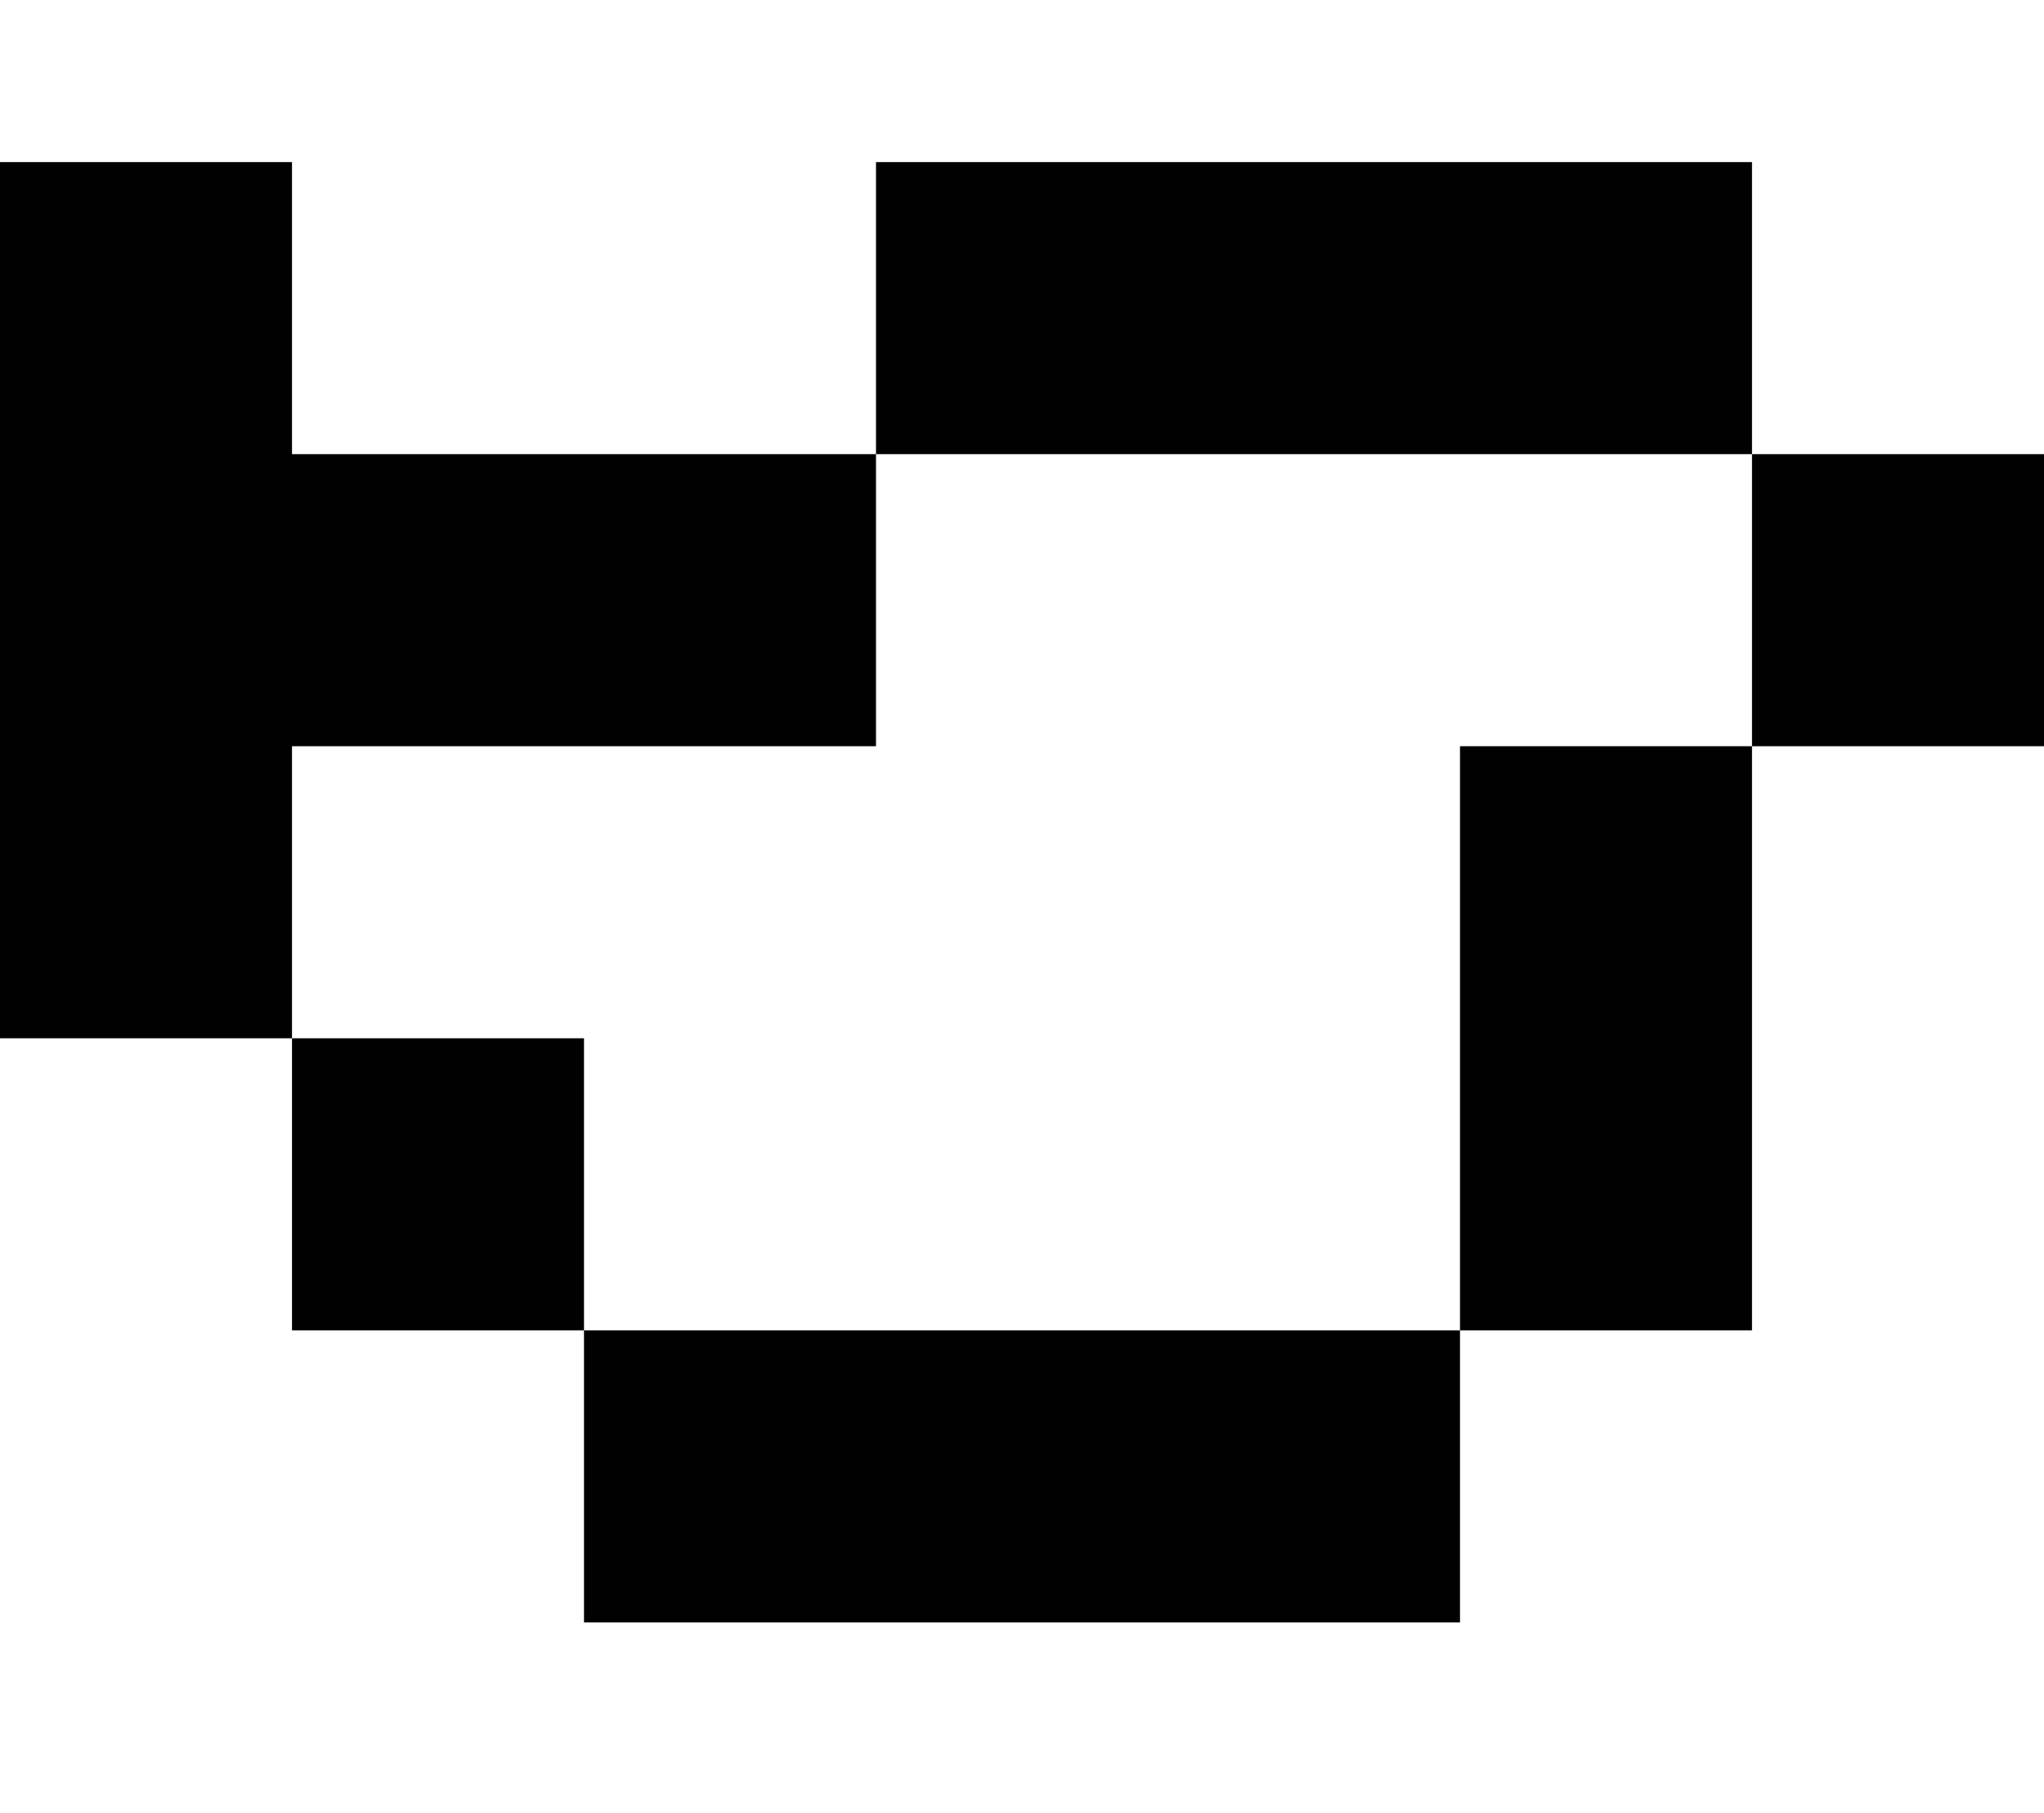
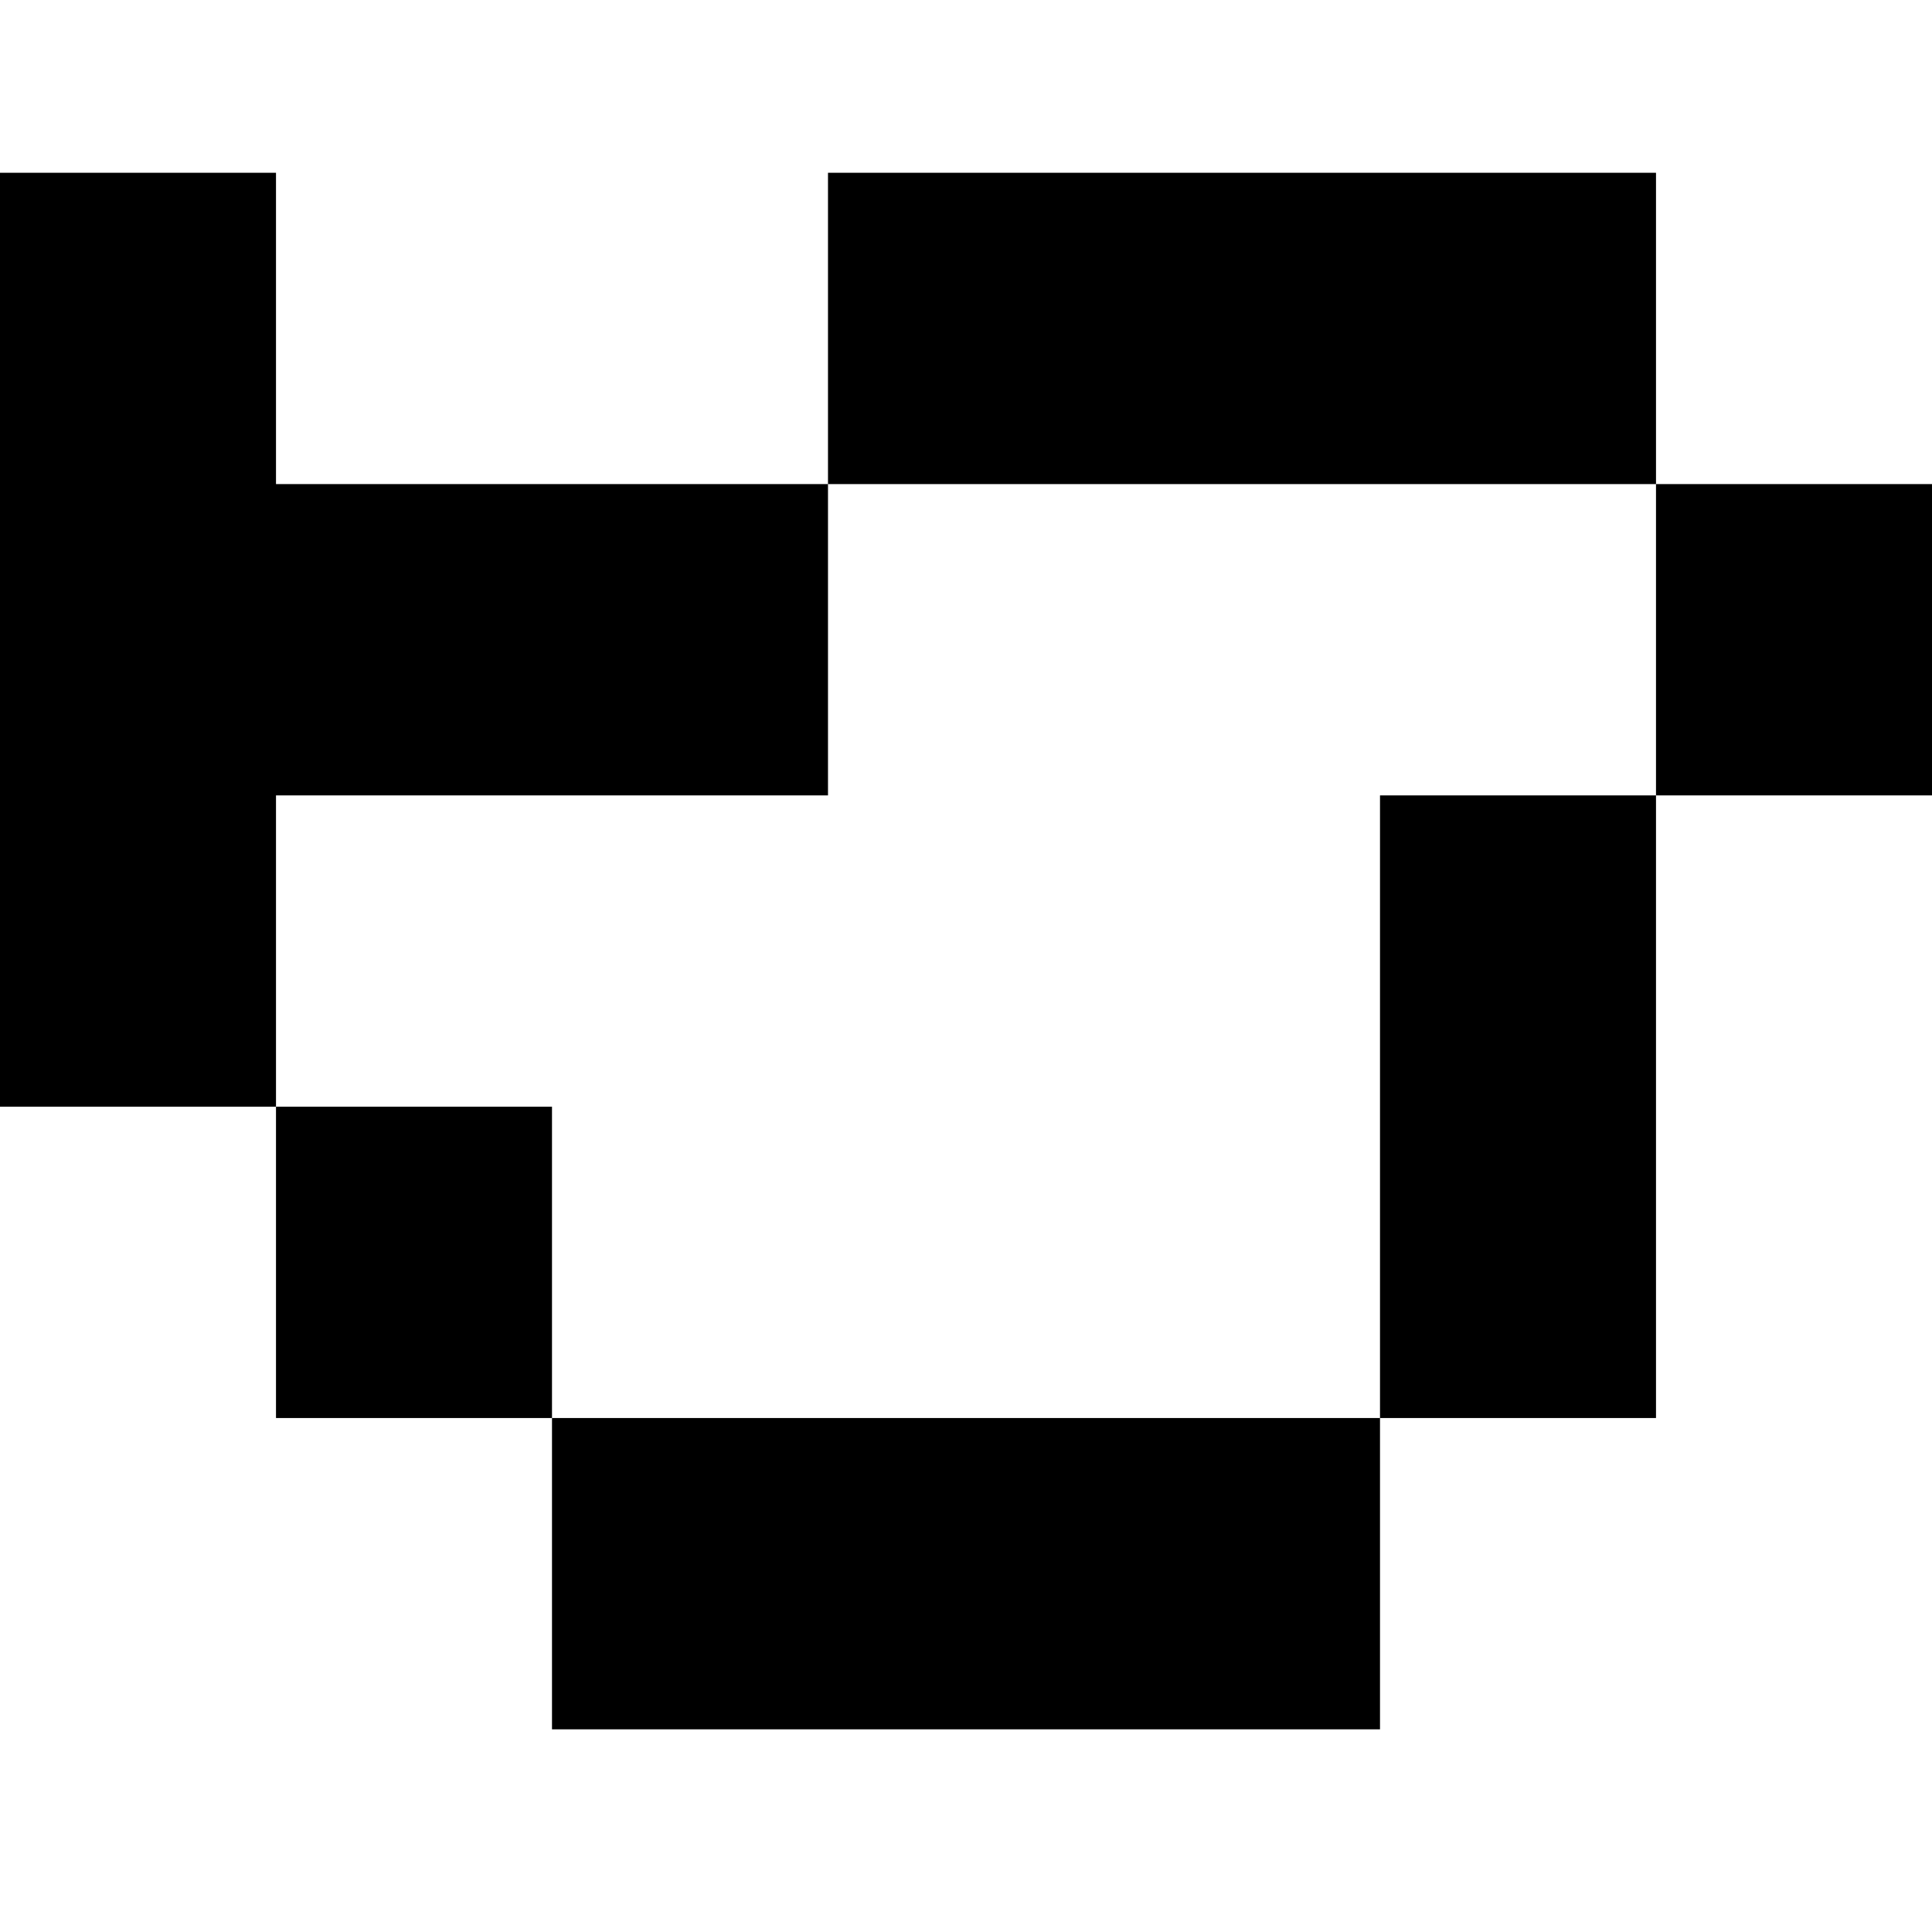
- <svg xmlns="http://www.w3.org/2000/svg" version="1.0" width="2800pt" height="2482pt" viewBox="0 0 2800 2482" preserveAspectRatio="xMidYMid meet">
-   <g transform="translate(0,2482) scale(0.1,-0.1)" fill="#000000" stroke="none">
-     <path d="M0 16600 l0 -6000 2000 0 2000 0 0 -2000 0 -2000 2000 0 2000 0 0 -2000 0 -2000 6000 0 6000 0 0 2000 0 2000 2000 0 2000 0 0 4000 0 4000 2000 0 2000 0 0 2000 0 2000 -2000 0 -2000 0 0 2000 0 2000 -6000 0 -6000 0 0 -2000 0 -2000 -4000 0 -4000 0 0 2000 0 2000 -2000 0 -2000 0 0 -6000z m24000 0 l0 -2000 -2000 0 -2000 0 0 -4000 0 -4000 -6000 0 -6000 0 0 2000 0 2000 -2000 0 -2000 0 0 2000 0 2000 4000 0 4000 0 0 2000 0 2000 6000 0 6000 0 0 -2000z" />
+ <svg xmlns="http://www.w3.org/2000/svg" width="1024px" height="1024px" viewBox="0 0 1024 1024" version="1.1">
+   <g id="surface1">
+     <path style=" stroke:none;fill-rule:nonzero;fill:rgb(0%,0%,0%);fill-opacity:1;" d="M 0 339.078 L 0 586.582 L 146.285 586.582 L 146.285 751.582 L 292.57 751.582 L 292.57 916.582 L 731.43 916.582 L 731.43 751.582 L 877.715 751.582 L 877.715 421.578 L 1024 421.578 L 1024 256.578 L 877.715 256.578 L 877.715 91.574 L 438.855 91.574 L 438.855 256.578 L 146.285 256.578 L 146.285 91.574 L 0 91.574 Z M 877.715 339.078 L 877.715 421.578 L 731.43 421.578 L 731.43 751.582 L 292.57 751.582 L 292.57 586.582 L 146.285 586.582 L 146.285 421.578 L 438.855 421.578 L 438.855 256.578 L 877.715 256.578 Z M 877.715 339.078 " />
  </g>
</svg>
